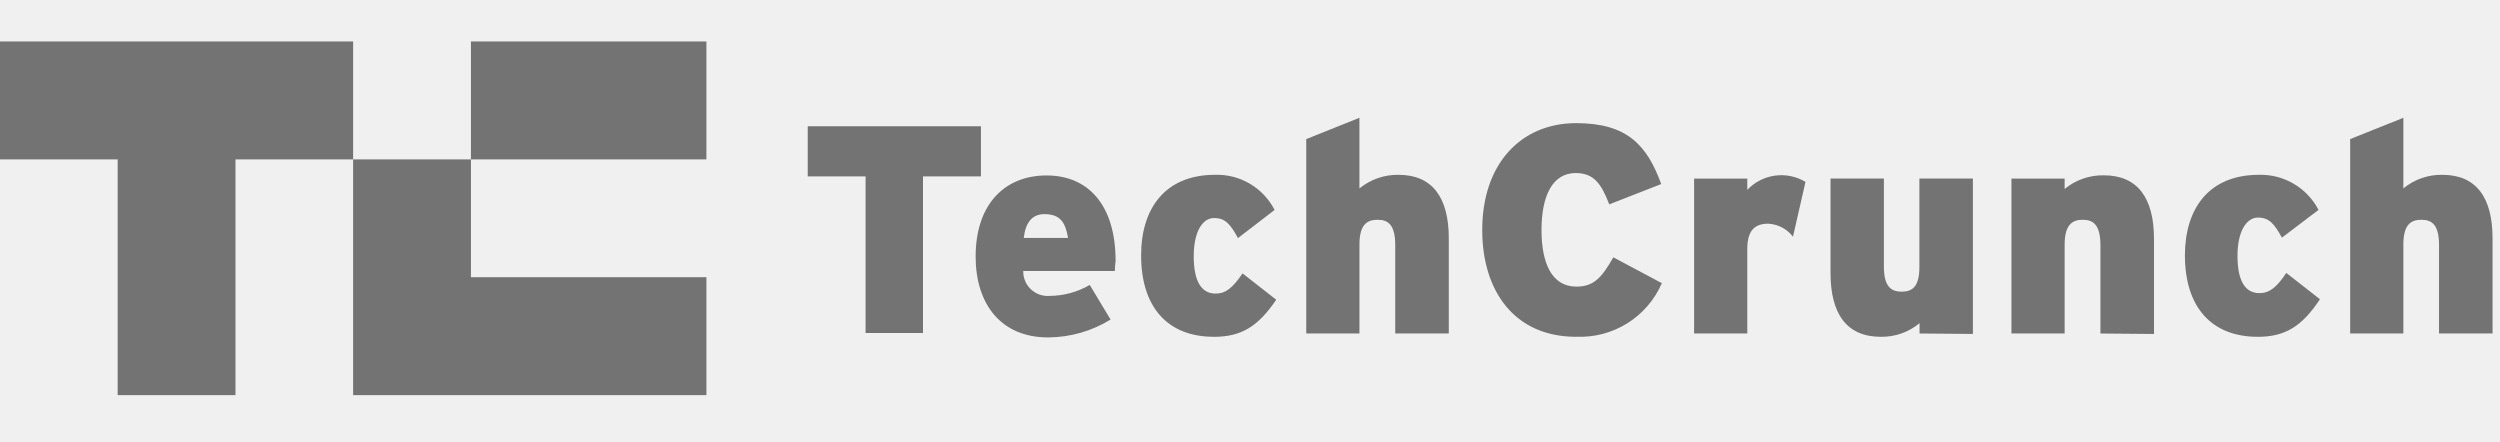
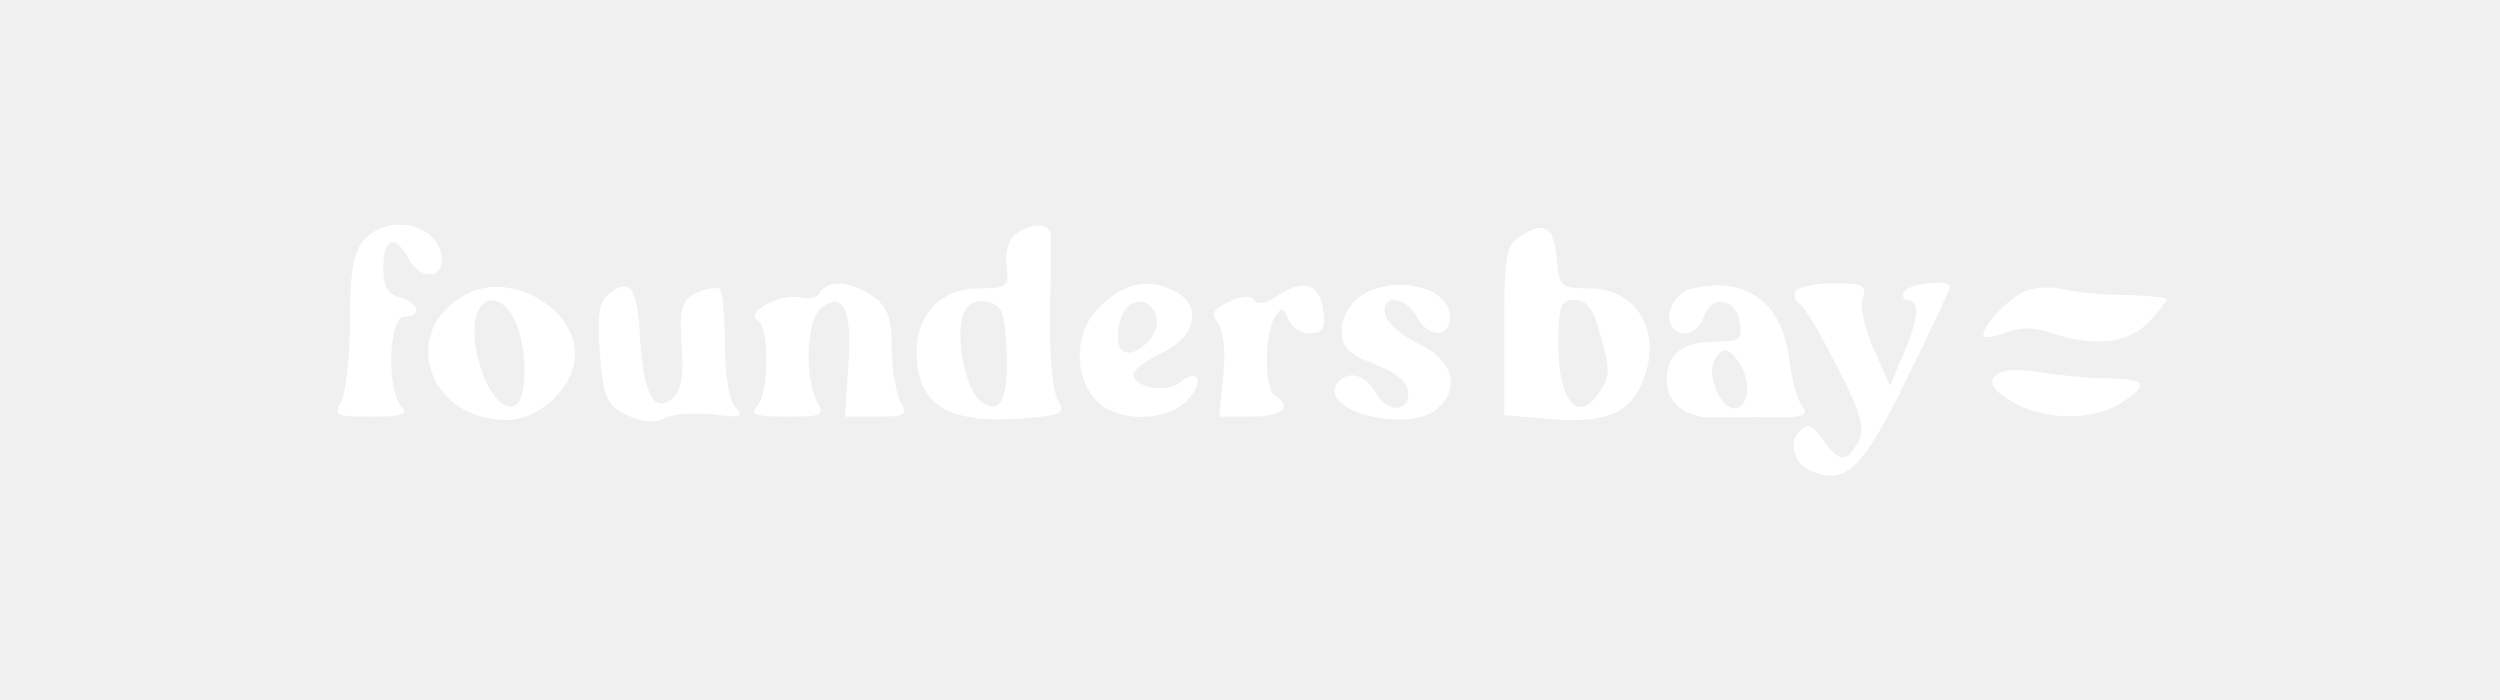
- <svg xmlns="http://www.w3.org/2000/svg" width="181" height="32" fill="none">
-   <path d="M66.825 12.77v11.34h-4.157V12.77H58.48V9.14h12.54v3.63h-4.195Zm13.89 6.85h-6.632a1.77 1.77 0 0 0 1.904 1.803 5.853 5.853 0 0 0 2.911-.793l1.507 2.506a8.69 8.69 0 0 1-4.528 1.293c-3.398 0-5.241-2.405-5.241-5.852 0-3.878 2.186-5.875 5.132-5.875 2.945 0 5.002 2.041 5.002 6.215-.044.272-.044.51-.056.704h.001Zm-5.099-4.117c-.884 0-1.37.601-1.495 1.724h3.206c-.193-1.145-.578-1.723-1.711-1.723Zm12.257 8.88c-3.296 0-5.256-2.098-5.256-5.897 0-3.402 1.745-5.83 5.347-5.83A4.676 4.676 0 0 1 92.28 15.2l-2.651 2.038c-.532-.975-.895-1.452-1.733-1.452-.837 0-1.47.986-1.47 2.766s.533 2.704 1.587 2.704c.725 0 1.23-.409 1.948-1.463l2.436 1.906c-1.31 1.94-2.526 2.688-4.52 2.688l-.004-.003Zm13.142-.238V17.76c0-1.463-.488-1.849-1.28-1.849-.793 0-1.311.386-1.311 1.804v6.43h-3.851V10.071l3.85-1.543v5.115a4.348 4.348 0 0 1 2.833-.986c2.462 0 3.637 1.656 3.637 4.604v6.884h-3.878Zm13.095.239c-4.453 0-6.797-3.3-6.797-7.735 0-4.82 2.832-7.734 6.797-7.734 3.681 0 5.131 1.577 6.162 4.41l-3.761 1.471c-.544-1.39-1.053-2.268-2.424-2.268-1.734 0-2.482 1.736-2.482 4.117 0 2.382.726 4.106 2.527 4.106 1.302 0 1.858-.704 2.673-2.121l3.513 1.871a6.446 6.446 0 0 1-6.209 3.878l.001.005Zm15.701-7.247a2.411 2.411 0 0 0-1.79-.942c-.94 0-1.517.453-1.517 1.826v6.124h-3.852V12.93h3.852v.816a3.394 3.394 0 0 1 4.213-.578l-.906 3.97Zm9.165 7.009v-.749a4.259 4.259 0 0 1-2.81.987c-2.462 0-3.636-1.656-3.636-4.617v-6.839h3.863v6.35c0 1.453.498 1.838 1.291 1.838.793 0 1.28-.385 1.28-1.792v-6.396h3.874v11.25l-3.862-.033Zm13.095 0V17.76c0-1.463-.499-1.849-1.28-1.849-.782 0-1.311.386-1.311 1.804v6.43h-3.851V12.93h3.851v.749a4.349 4.349 0 0 1 2.833-.987c2.461 0 3.636 1.656 3.636 4.604v6.884l-3.878-.033Zm11.385.238c-3.296 0-5.268-2.098-5.268-5.897 0-3.403 1.756-5.83 5.347-5.83a4.714 4.714 0 0 1 4.327 2.54l-2.65 2.007c-.545-.975-.907-1.452-1.734-1.452s-1.484.987-1.484 2.767c0 1.78.533 2.703 1.586 2.703.725 0 1.246-.408 1.949-1.463l2.435 1.905c-1.302 1.973-2.526 2.722-4.509 2.722l.001-.003v.001Zm13.13-.238V17.76c0-1.463-.488-1.849-1.281-1.849-.792 0-1.302.386-1.302 1.804v6.43h-3.851V10.071l3.851-1.543v5.115a4.296 4.296 0 0 1 2.821-.986c2.47 0 3.637 1.656 3.637 4.604v6.884h-3.875ZM0 3v8.54h8.519v17.066h8.53V11.539h8.518V3H0Zm34.096 17.067V11.54h-8.53v17.067h25.578v-8.539H34.096Zm0-17.066h17.048v8.538H34.096V3.001Z" fill="#737373" />
+ <svg xmlns="http://www.w3.org/2000/svg" version="1.0" width="300pt" height="84pt" viewBox="0 0 300 84" preserveAspectRatio="xMidYMid meet">
+   <g transform="translate(0,84) scale(0.1,-0.1)" fill="#ffffff" stroke="none">
+     <path d="M437 552 c-13 -14 -17 -38 -17 -96 0 -42 -5 -86 -10 -97 -10 -18 -7 -19 37 -19 36 0 44 3 35 12 -18 18 -16 108 3 108 22 0 18 17 -5 23 -15 4 -20 14 -20 36 0 35 14 41 30 11 13 -25 40 -26 40 -2 0 42 -63 58 -93 24z" />
+     <path d="M1220 560 c-9 -5 -14 -21 -12 -38 3 -26 1 -28 -34 -28 -44 0 -74 -31 -74 -76 0 -64 37 -87 127 -80 49 4 52 5 42 23 -6 11 -10 57 -9 102 1 45 1 88 1 95 -1 14 -20 16 -41 2z m-12 -139 c3 -59 -8 -82 -32 -62 -17 14 -29 74 -21 102 5 14 14 19 28 17 19 -3 22 -10 25 -57z" />
+     <path d="M1825 557 c-18 -11 -20 -23 -20 -113 l0 -102 55 -5 c64 -5 93 6 109 40 28 60 -2 117 -62 117 -34 0 -36 2 -39 35 -3 39 -14 46 -43 28z m94 -114 c14 -49 14 -55 -3 -78 -24 -33 -46 -3 -46 61 0 47 3 54 20 54 14 0 22 -11 29 -37z" />
+     <path d="M560 487 c-82 -42 -48 -151 48 -151 40 0 82 40 82 79 0 56 -78 100 -130 72z m58 -32 c15 -33 15 -92 1 -101 -26 -16 -61 70 -46 111 9 23 32 18 45 -10z" />
+     <path d="M730 487 c-11 -9 -14 -26 -10 -72 4 -53 8 -61 32 -73 19 -9 34 -10 45 -4 9 5 35 7 57 5 34 -5 39 -3 29 8 -8 7 -13 39 -13 74 0 34 -3 64 -6 68 -3 3 -16 1 -27 -4 -19 -9 -22 -17 -19 -63 3 -37 -1 -56 -11 -64 -22 -19 -35 5 -39 73 -3 60 -12 73 -38 52z" />
+     <path d="M984 489 c-3 -6 -14 -9 -24 -6 -22 6 -67 -18 -51 -27 15 -9 14 -89 -1 -104 -9 -9 -1 -12 35 -12 44 0 47 1 37 19 -15 30 -12 97 5 111 27 22 38 -2 33 -69 l-4 -61 38 0 c35 0 38 2 28 19 -5 11 -10 40 -10 65 0 35 -5 48 -22 60 -26 19 -54 21 -64 5z" />
+     <path d="M1324 476 c-34 -28 -38 -84 -9 -116 24 -27 85 -27 110 0 21 23 13 39 -9 21 -16 -13 -56 -6 -56 10 0 5 16 17 35 26 40 19 48 55 16 73 -31 16 -58 12 -87 -14z m64 -19 c4 -21 -29 -50 -42 -37 -5 5 -6 20 -2 35 8 30 39 31 44 2z" />
+     <path d="M1533 485 c-13 -9 -24 -11 -28 -5 -4 6 -15 5 -30 -2 -19 -9 -22 -14 -14 -25 7 -8 10 -34 7 -63 l-5 -50 38 0 c37 0 51 12 29 25 -13 8 -13 75 0 95 8 12 10 12 16 -3 3 -9 15 -17 26 -17 15 0 19 6 16 27 -4 33 -24 39 -55 18z" />
+     <path d="M1632 484 c-13 -9 -22 -26 -22 -40 0 -21 8 -29 40 -41 27 -11 40 -22 40 -35 0 -24 -27 -23 -40 2 -12 22 -35 26 -46 9 -20 -33 85 -59 120 -30 29 24 20 59 -21 78 -21 10 -39 26 -41 36 -5 24 25 22 38 -3 14 -26 40 -26 40 0 0 36 -69 52 -108 24z" />
+     <path d="M2028 493 c-18 -5 -31 -30 -22 -44 10 -16 32 -10 39 12 9 26 39 21 43 -9 3 -19 -1 -22 -30 -22 -39 0 -58 -15 -58 -46 0 -28 23 -46 57 -45 16 0 48 1 72 0 35 0 42 3 34 13 -6 7 -13 33 -16 58 -9 69 -54 100 -119 83z m62 -94 c12 -22 7 -49 -9 -49 -15 0 -32 36 -25 54 8 22 21 20 34 -5z" />
+     <path d="M2155 491 c-3 -5 -1 -13 5 -16 6 -4 26 -38 45 -76 29 -56 33 -73 25 -89 -14 -26 -24 -25 -43 3 -12 17 -18 19 -27 10 -15 -14 -7 -41 15 -49 40 -16 61 4 113 111 29 59 52 108 52 111 0 9 -49 4 -55 -6 -3 -5 -1 -10 4 -10 15 0 14 -21 -5 -65 l-16 -38 -19 43 c-11 24 -17 51 -14 62 6 15 1 18 -34 18 -22 0 -42 -4 -46 -9z" />
+     <path d="M2425 488 c-21 -12 -44 -38 -45 -50 0 -4 12 -3 27 3 18 7 36 6 56 -1 50 -17 91 -12 115 13 12 13 22 25 22 28 0 2 -21 4 -47 5 -27 0 -61 3 -78 7 -18 4 -38 2 -50 -5z" />
+     <path d="M2403 394 c-21 -9 -15 -22 17 -39 38 -20 94 -19 125 1 35 23 31 29 -17 30 -24 0 -59 4 -78 7 -19 3 -41 4 -47 1z" />
+   </g>
</svg>
